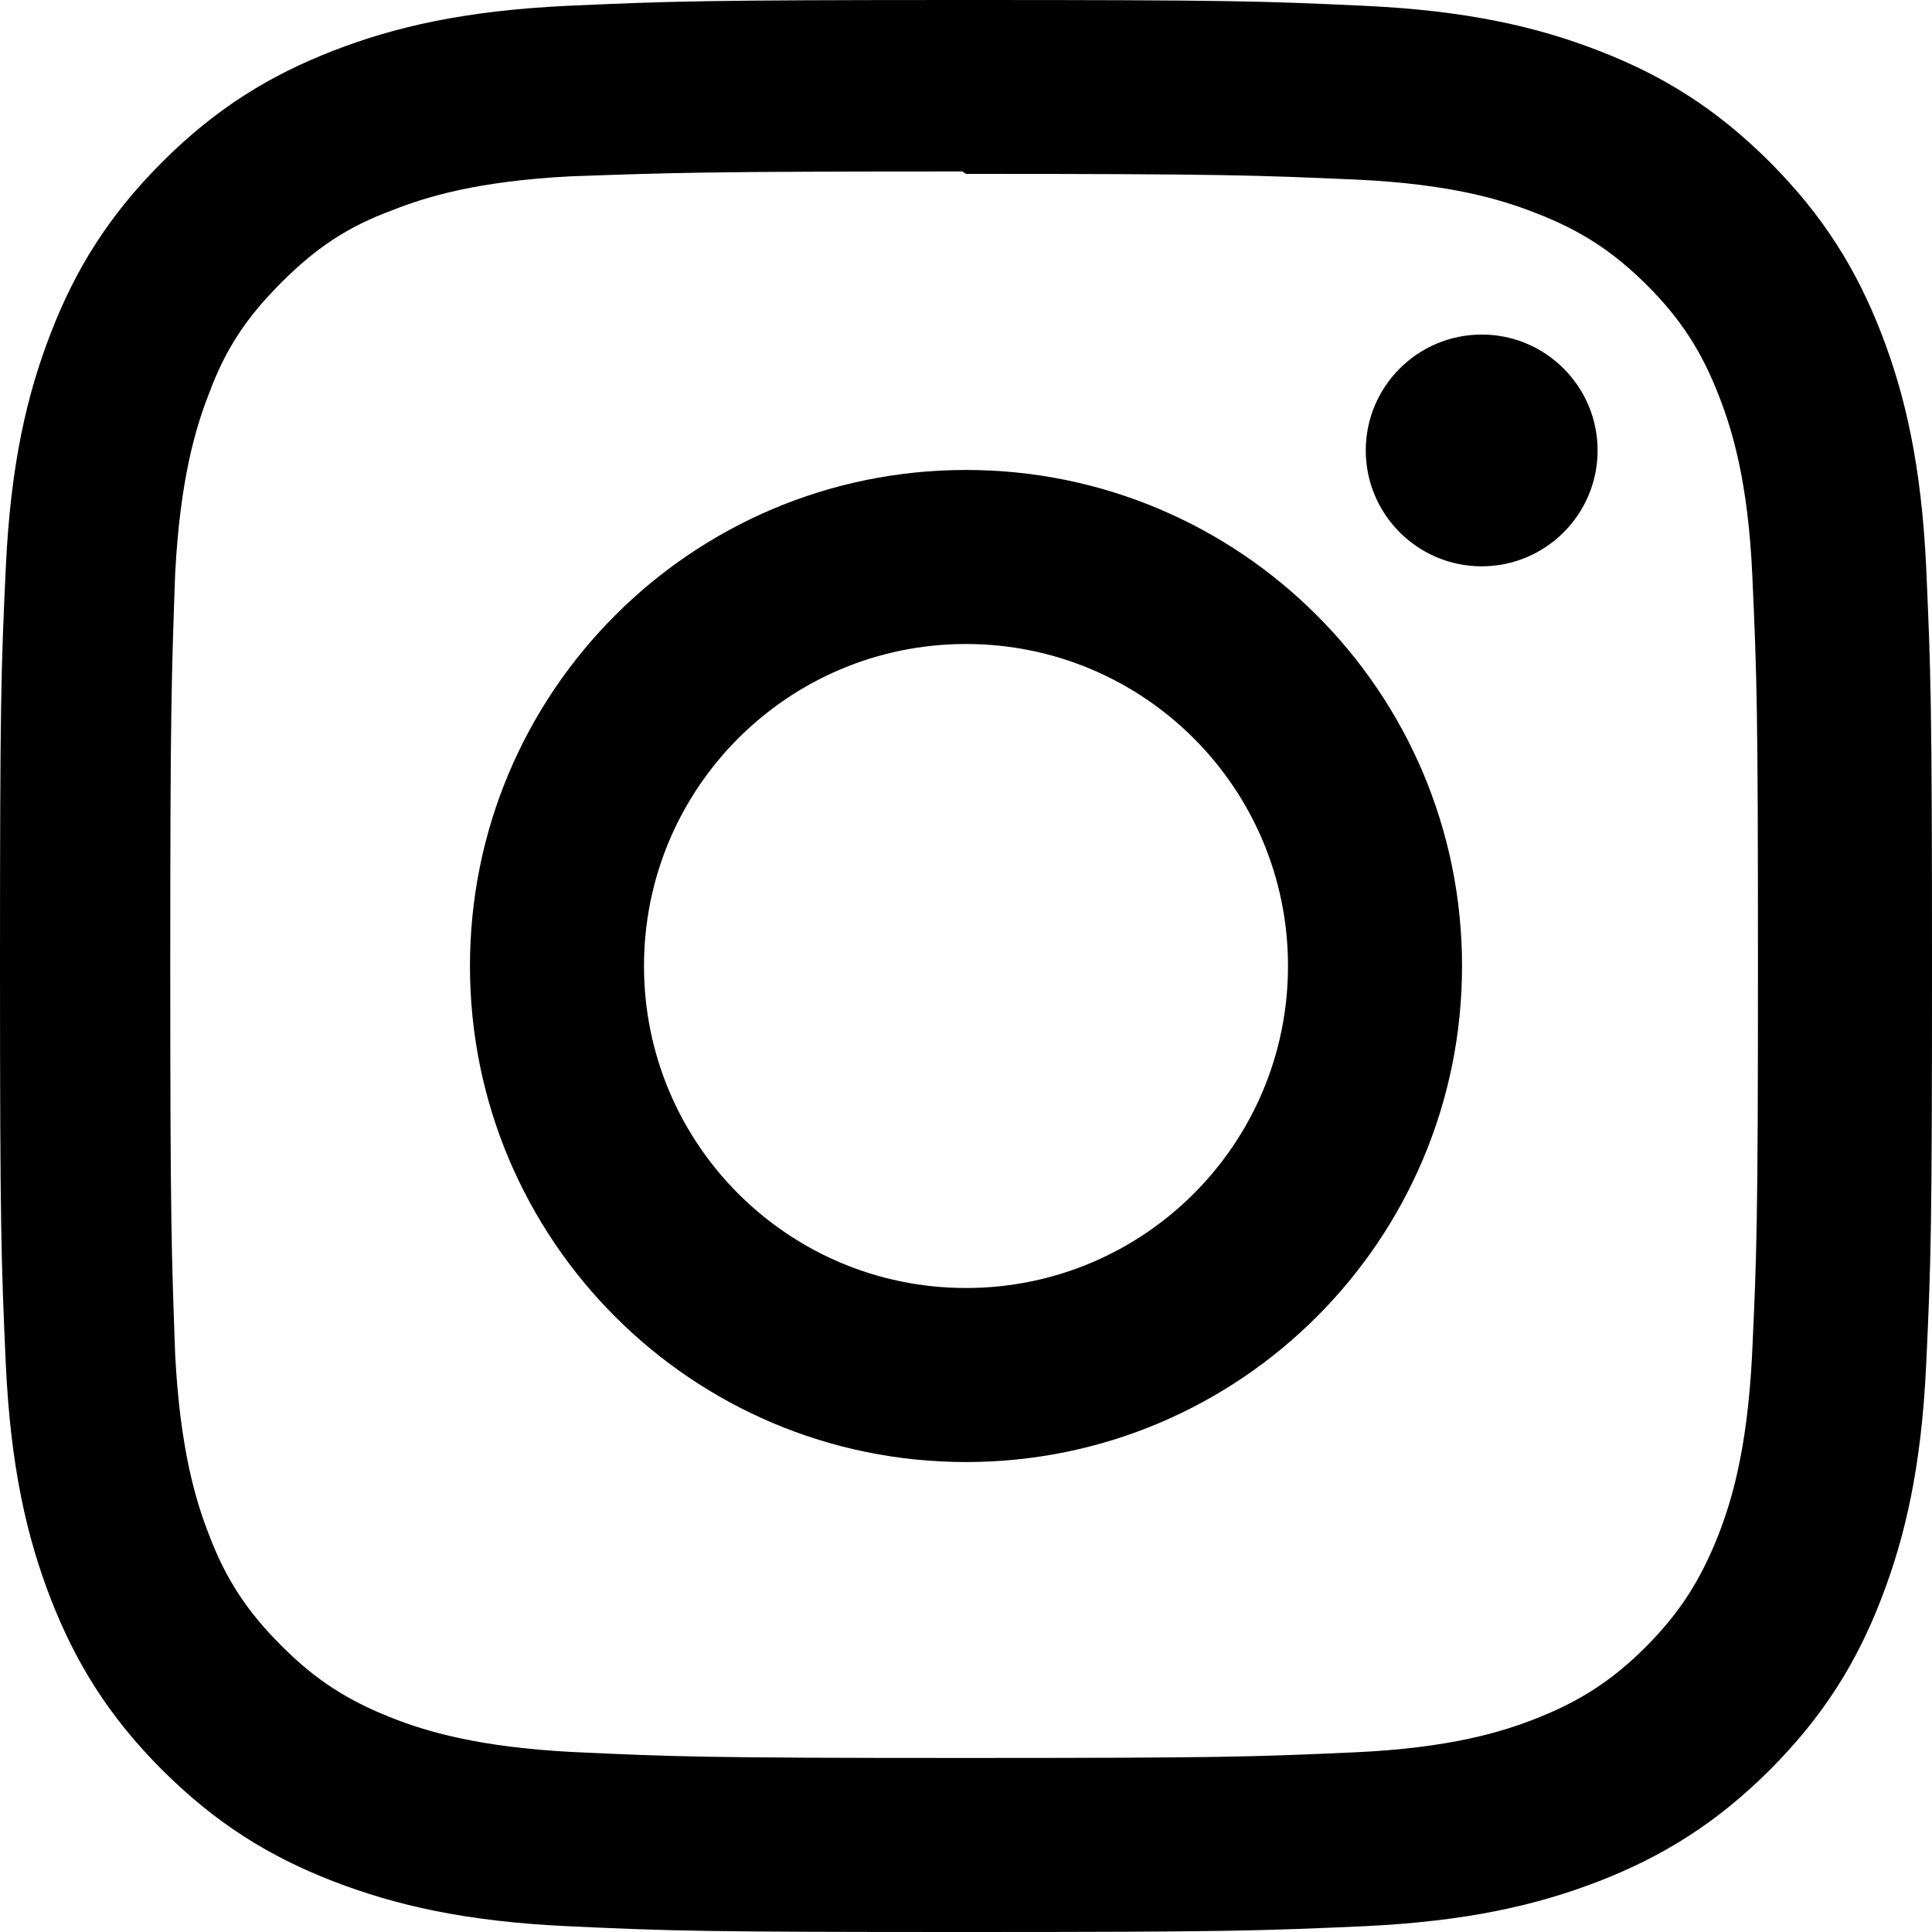
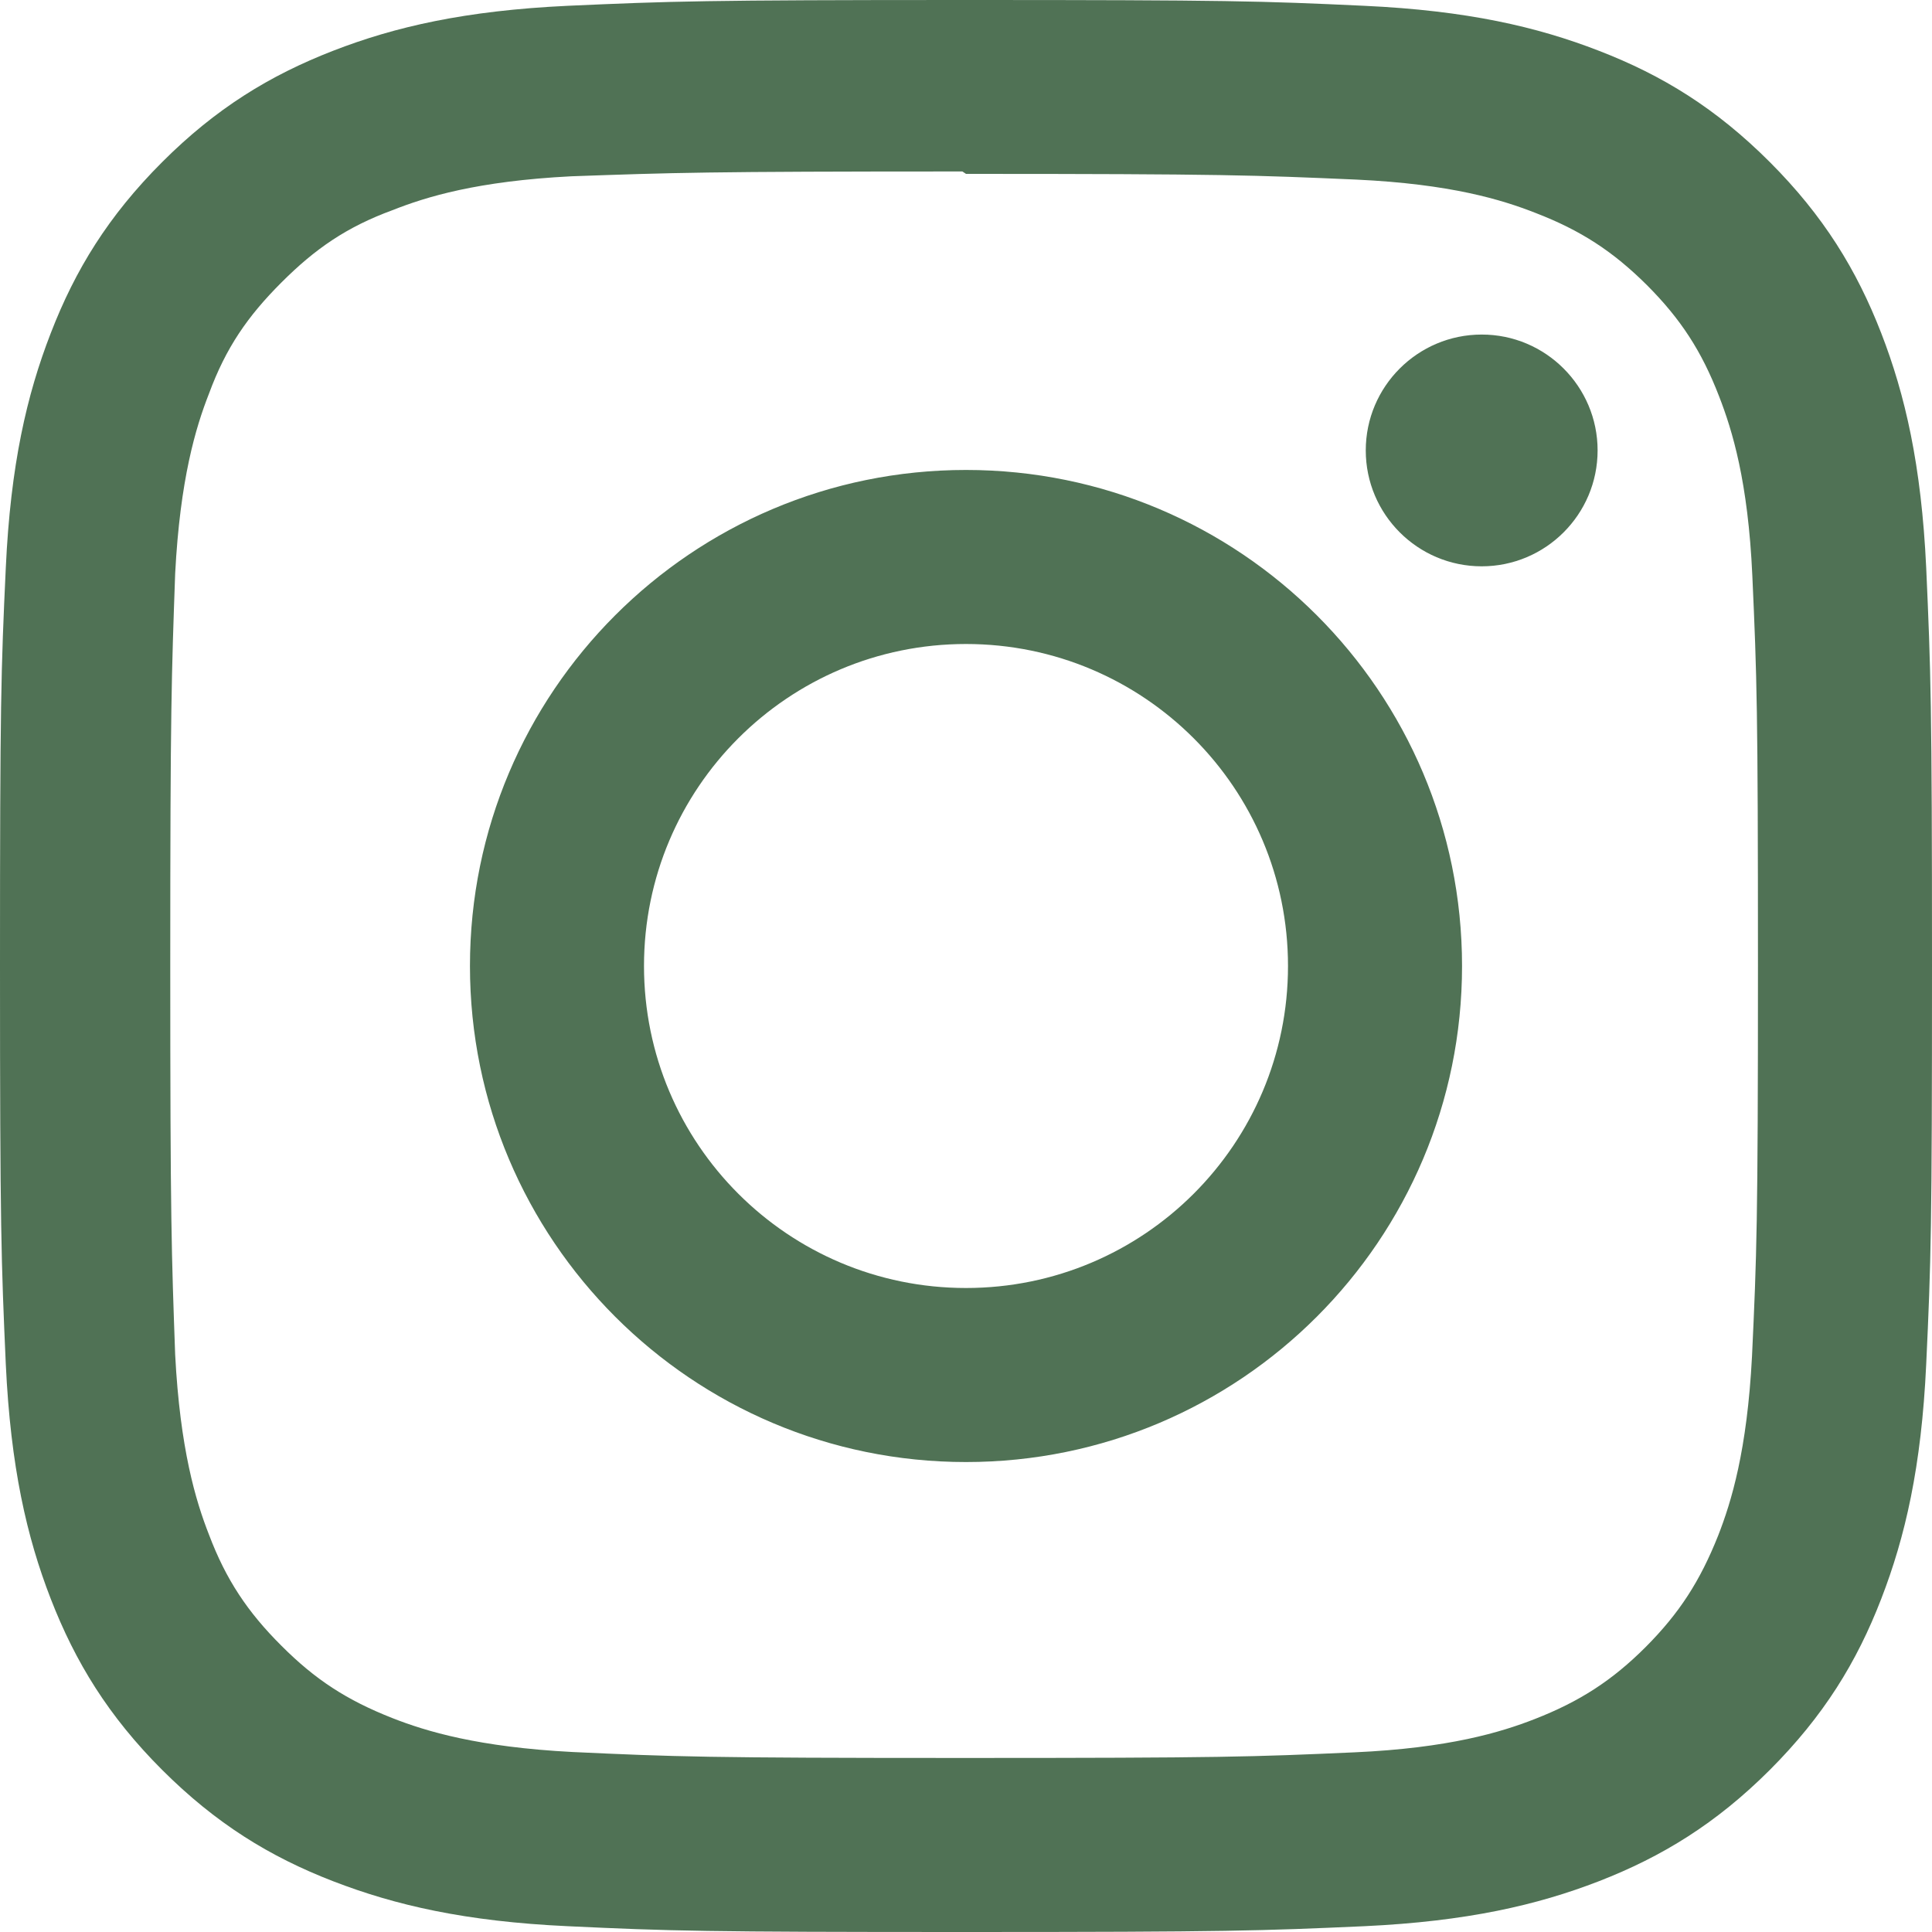
- <svg xmlns="http://www.w3.org/2000/svg" role="img" viewBox="0 0 24 24">
+ <svg xmlns="http://www.w3.org/2000/svg" role="img" viewBox="0 0 24 24" fill="#507255">
  <path d="M12 0C8.74 0 8.333.015 7.053.072 5.775.132 4.905.333 4.14.63c-.789.306-1.459.717-2.126 1.384S.935 3.35.63 4.14C.333 4.905.131 5.775.072 7.053.012 8.333 0 8.74 0 12s.015 3.667.072 4.947c.06 1.277.261 2.148.558 2.913.306.788.717 1.459 1.384 2.126.667.666 1.336 1.079 2.126 1.384.766.296 1.636.499 2.913.558C8.333 23.988 8.74 24 12 24s3.667-.015 4.947-.072c1.277-.06 2.148-.262 2.913-.558.788-.306 1.459-.718 2.126-1.384.666-.667 1.079-1.335 1.384-2.126.296-.765.499-1.636.558-2.913.06-1.28.072-1.687.072-4.947s-.015-3.667-.072-4.947c-.06-1.277-.262-2.149-.558-2.913-.306-.789-.718-1.459-1.384-2.126C21.319 1.347 20.651.935 19.86.63c-.765-.297-1.636-.499-2.913-.558C15.667.012 15.26 0 12 0zm0 2.16c3.203 0 3.585.016 4.85.071 1.17.055 1.805.249 2.227.415.562.217.96.477 1.382.896.419.42.679.819.896 1.381.164.422.36 1.057.413 2.227.057 1.266.07 1.646.07 4.85s-.015 3.585-.074 4.85c-.061 1.17-.256 1.805-.421 2.227-.224.562-.479.96-.899 1.382-.419.419-.824.679-1.38.896-.42.164-1.065.36-2.235.413-1.274.057-1.649.07-4.859.07-3.211 0-3.586-.015-4.859-.074-1.171-.061-1.816-.256-2.236-.421-.569-.224-.96-.479-1.379-.899-.421-.419-.69-.824-.9-1.38-.165-.42-.359-1.065-.42-2.235-.045-1.26-.061-1.649-.061-4.844 0-3.196.016-3.586.061-4.861.061-1.17.255-1.814.42-2.234.21-.57.479-.96.9-1.381.419-.419.81-.689 1.379-.898.42-.166 1.051-.361 2.221-.421 1.275-.045 1.65-.06 4.859-.06l.045.03zm0 3.678c-3.405 0-6.162 2.76-6.162 6.162 0 3.405 2.76 6.162 6.162 6.162 3.405 0 6.162-2.76 6.162-6.162 0-3.405-2.76-6.162-6.162-6.162zM12 16c-2.21 0-4-1.79-4-4s1.79-4 4-4 4 1.79 4 4-1.79 4-4 4zm7.846-10.405c0 .795-.646 1.44-1.44 1.44-.795 0-1.44-.646-1.44-1.44 0-.794.646-1.439 1.44-1.439.793-.001 1.44.645 1.44 1.439z" />
</svg>
